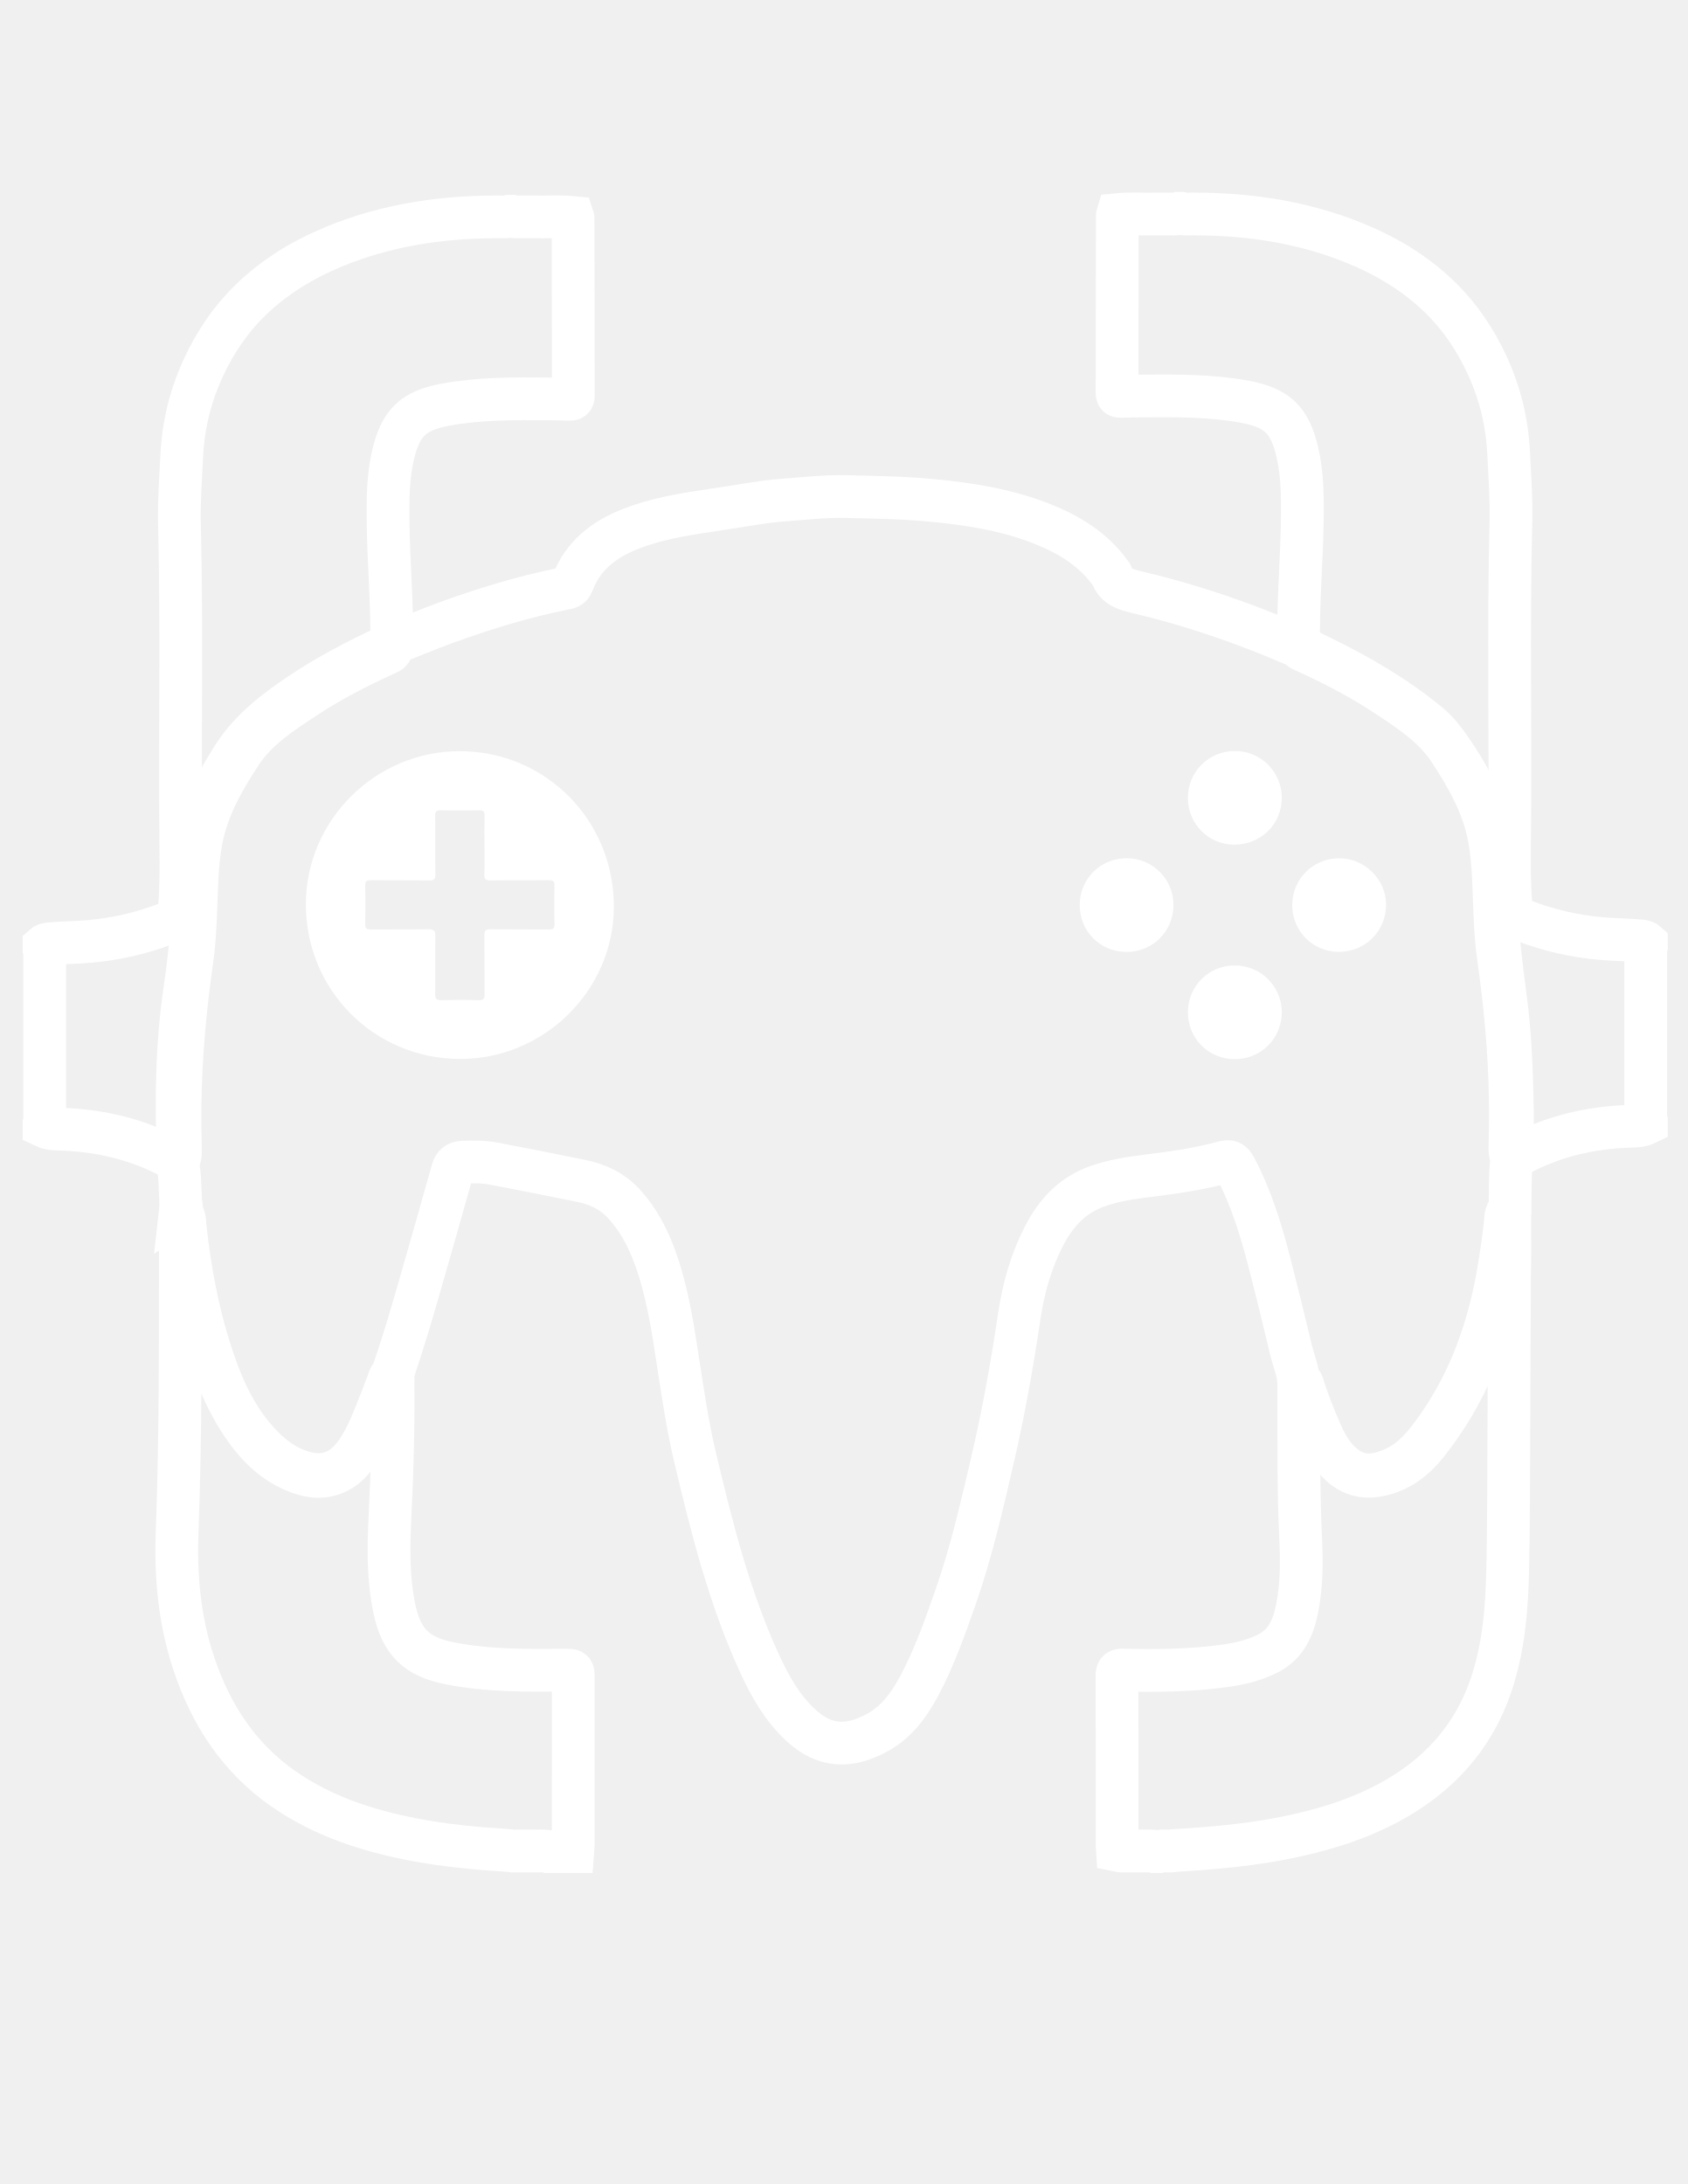
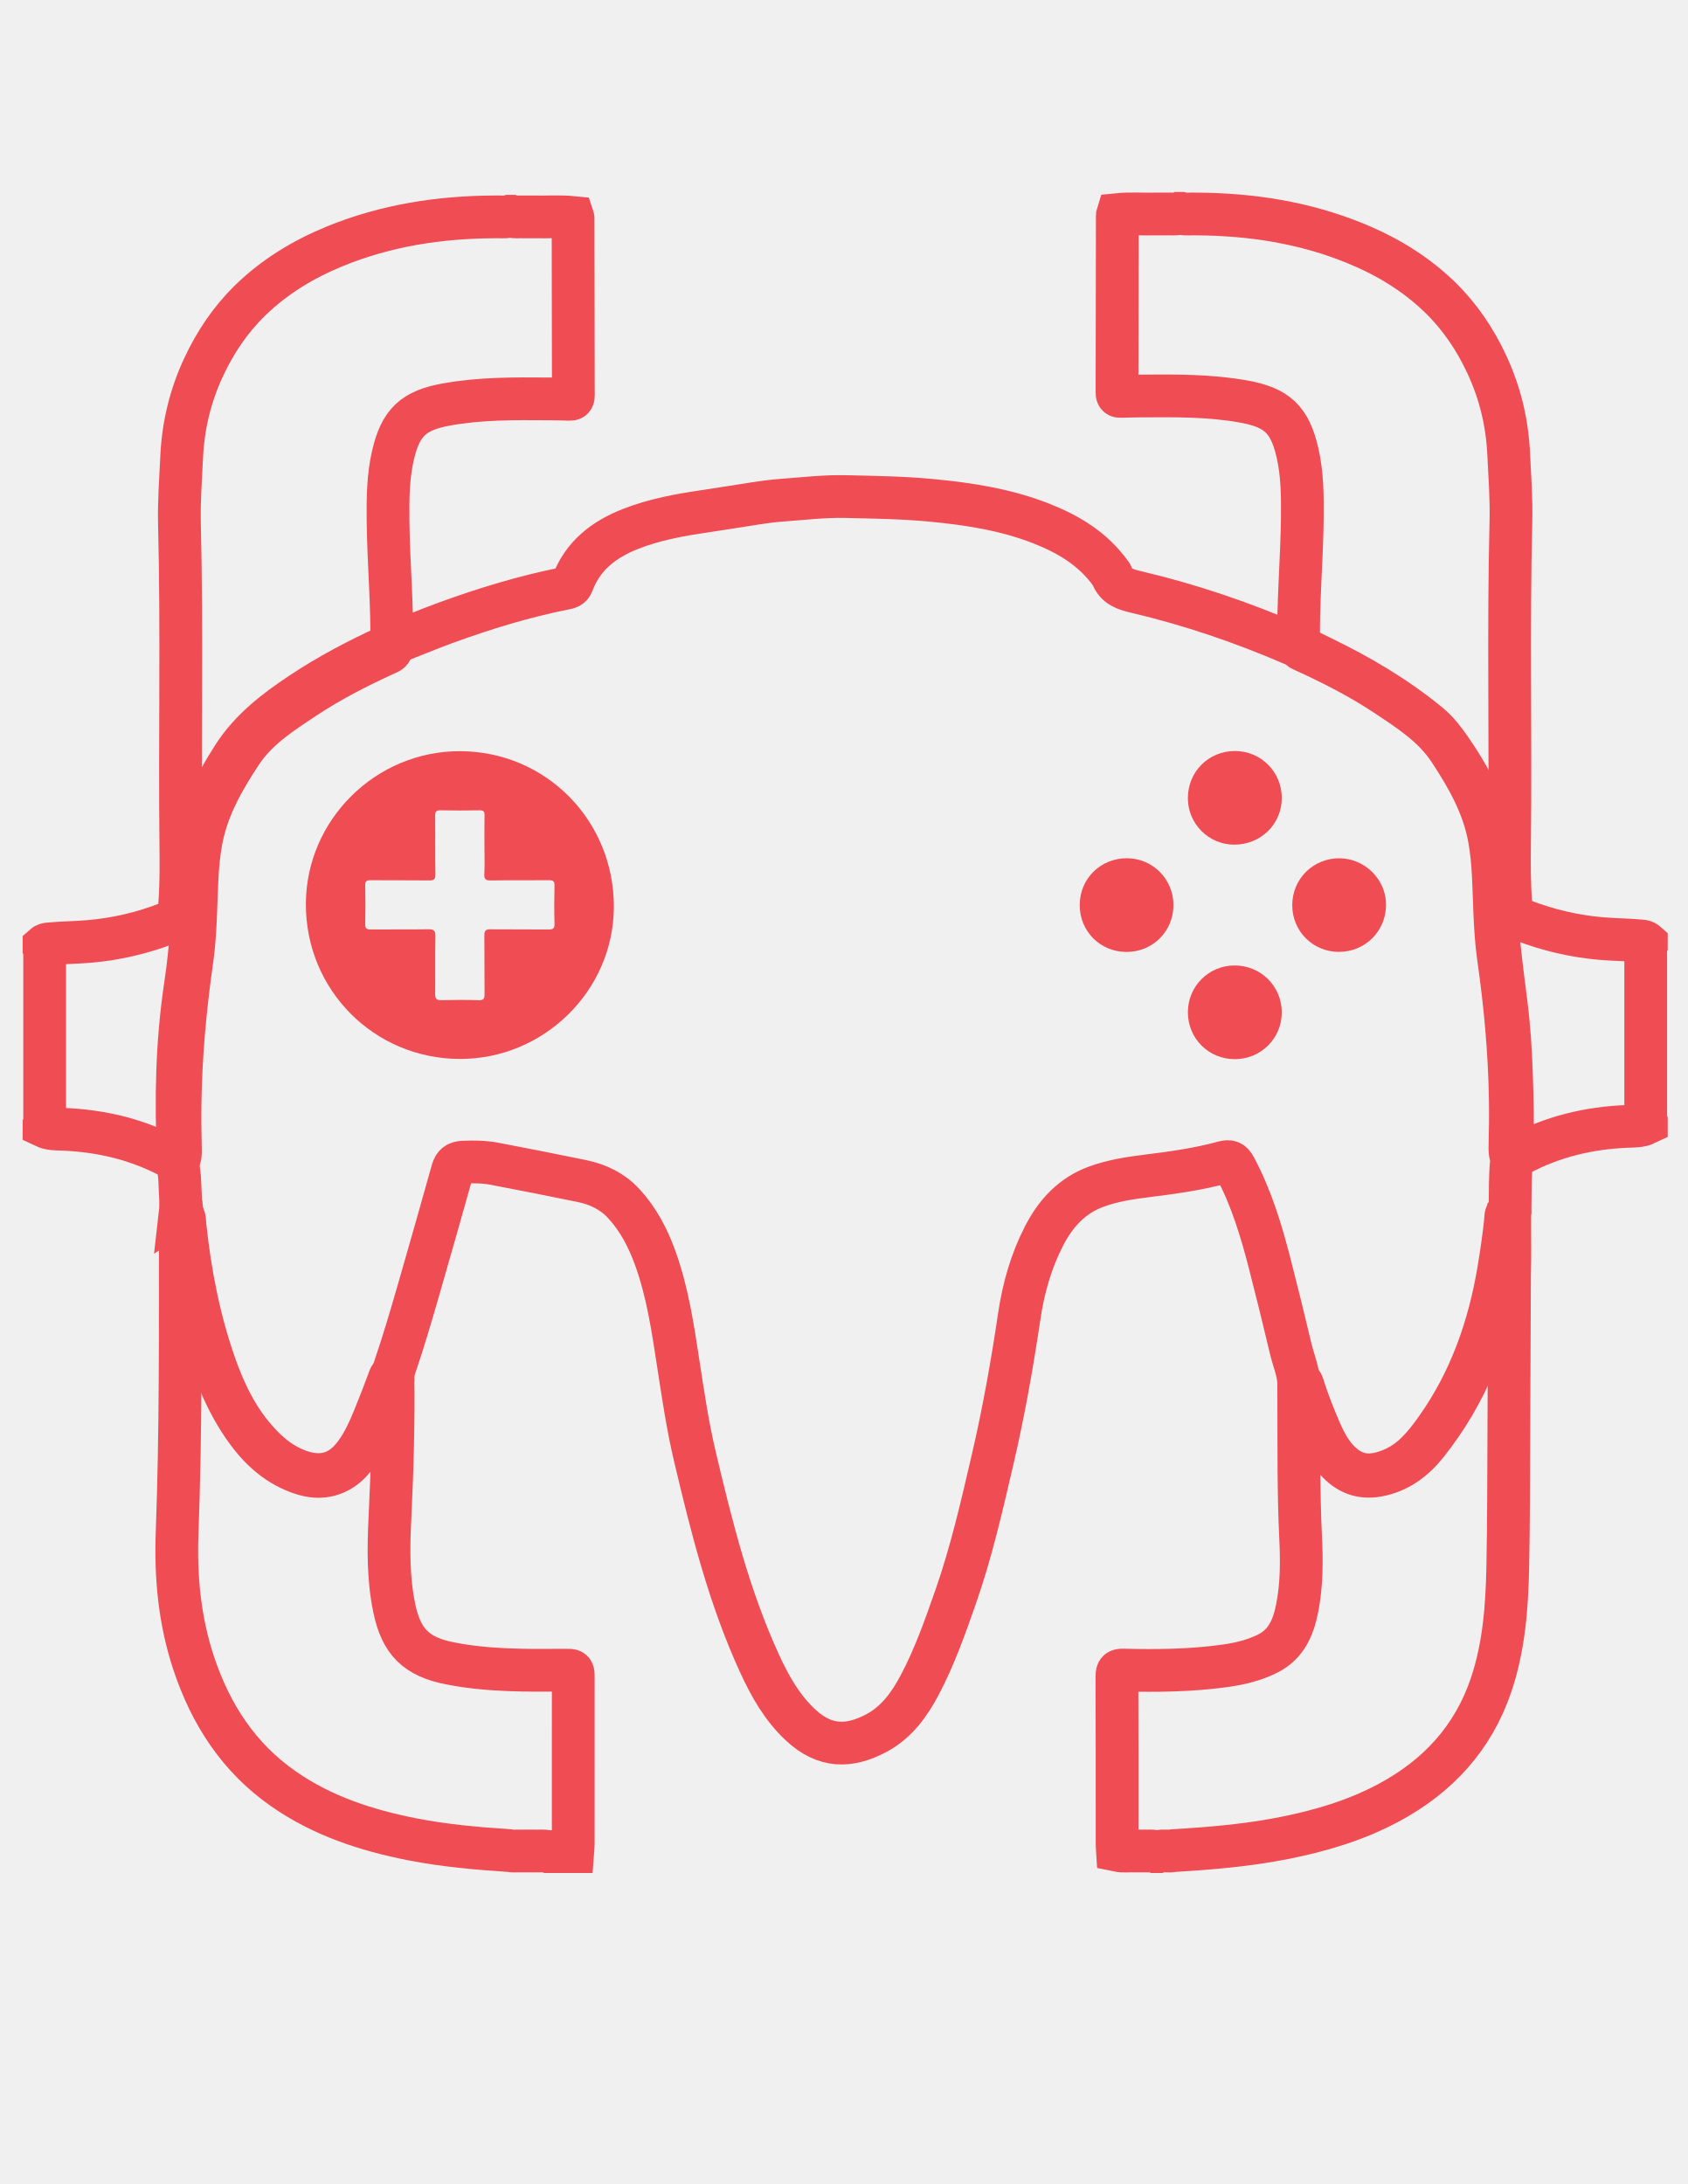
<svg xmlns="http://www.w3.org/2000/svg" viewBox="0 0 1632 2112" height="2112" width="1632" xml:space="preserve" id="svg2" version="1.1">
  <defs id="defs6">
    <clipPath id="clipPath20" clipPathUnits="userSpaceOnUse">
      <path id="path18" d="M 0,1584 H 1224 V 0 H 0 Z" />
    </clipPath>
  </defs>
  <g transform="matrix(1.333333,0,0,-1.333333,0,2112)" id="g10">
    <path id="path12" style="fill:#bad0ec;fill-opacity:0;fill-rule:nonzero;stroke:none" d="M 0,0 H 1224 V 1584 H 0 Z" />
    <g id="g14">
      <g clip-path="url(#clipPath20)" id="g16">
        <g transform="translate(1094.667,658.1652)" id="g22">
-           <path id="path24" style="fill:none;stroke:#ffffff;stroke-width:31;stroke-linecap:butt;stroke-linejoin:miter;stroke-miterlimit:10;stroke-dasharray:none;stroke-opacity:1" d="m 0,0 c -0.152,-36.913 -0.268,-73.826 -0.469,-110.739 -0.182,-33.591 -0.098,-67.188 -0.802,-100.768 -0.599,-28.586 -2.793,-57.112 -11.988,-84.476 -13.058,-38.856 -38.948,-66.794 -74.785,-85.893 -23.668,-12.614 -49.078,-20.144 -75.269,-25.344 -26.469,-5.256 -53.269,-7.529 -80.15,-9.127 -3.576,-0.951 -7.318,0.461 -10.875,-0.766 h -2.713 c -2.458,0.982 -5.024,0.227 -7.53,0.467 -2.136,0 -4.269,-0.002 -6.404,0 -4.438,0.254 -8.905,-0.519 -13.319,0.414 -0.09,1.494 -0.259,2.989 -0.259,4.484 -0.014,40.664 0.045,81.328 -0.108,121.992 -0.013,3.703 1.014,4.417 4.503,4.33 24.847,-0.622 49.681,-0.338 74.348,3.152 10.562,1.495 20.89,3.988 30.542,8.844 13.475,6.78 18.505,18.968 21.253,32.652 3.436,17.103 3.373,34.47 2.542,51.716 -1.58,32.816 -1.218,65.633 -1.343,98.454 -0.019,4.819 -0.021,9.639 -0.031,14.458 2.837,-0.244 2.967,-2.733 3.567,-4.602 3.415,-10.63 7.52,-20.99 11.967,-31.219 3.625,-8.338 7.856,-16.423 14.479,-22.737 11.251,-10.725 23.039,-11.4 38.085,-5 13.868,5.899 23.018,17.123 31.483,29.019 24.814,34.869 38.552,74.076 45.51,115.945 1.901,11.441 3.575,22.91 4.802,34.45 0.262,2.473 -0.341,5.536 2.425,7.307 C 0,46.763 0.243,46.347 0.203,45.754 0.069,30.497 0.464,15.246 0,0 Z" />
+           <path id="path24" style="fill:none;stroke:#f04c54;stroke-width:31;stroke-linecap:butt;stroke-linejoin:miter;stroke-miterlimit:10;stroke-dasharray:none;stroke-opacity:1" d="m 0,0 c -0.152,-36.913 -0.268,-73.826 -0.469,-110.739 -0.182,-33.591 -0.098,-67.188 -0.802,-100.768 -0.599,-28.586 -2.793,-57.112 -11.988,-84.476 -13.058,-38.856 -38.948,-66.794 -74.785,-85.893 -23.668,-12.614 -49.078,-20.144 -75.269,-25.344 -26.469,-5.256 -53.269,-7.529 -80.15,-9.127 -3.576,-0.951 -7.318,0.461 -10.875,-0.766 h -2.713 c -2.458,0.982 -5.024,0.227 -7.53,0.467 -2.136,0 -4.269,-0.002 -6.404,0 -4.438,0.254 -8.905,-0.519 -13.319,0.414 -0.09,1.494 -0.259,2.989 -0.259,4.484 -0.014,40.664 0.045,81.328 -0.108,121.992 -0.013,3.703 1.014,4.417 4.503,4.33 24.847,-0.622 49.681,-0.338 74.348,3.152 10.562,1.495 20.89,3.988 30.542,8.844 13.475,6.78 18.505,18.968 21.253,32.652 3.436,17.103 3.373,34.47 2.542,51.716 -1.58,32.816 -1.218,65.633 -1.343,98.454 -0.019,4.819 -0.021,9.639 -0.031,14.458 2.837,-0.244 2.967,-2.733 3.567,-4.602 3.415,-10.63 7.52,-20.99 11.967,-31.219 3.625,-8.338 7.856,-16.423 14.479,-22.737 11.251,-10.725 23.039,-11.4 38.085,-5 13.868,5.899 23.018,17.123 31.483,29.019 24.814,34.869 38.552,74.076 45.51,115.945 1.901,11.441 3.575,22.91 4.802,34.45 0.262,2.473 -0.341,5.536 2.425,7.307 C 0,46.763 0.243,46.347 0.203,45.754 0.069,30.497 0.464,15.246 0,0 Z" />
        </g>
        <g transform="translate(941.8102,1115.44)" id="g26">
-           <path id="path28" style="fill:none;stroke:#ffffff;stroke-width:31;stroke-linecap:butt;stroke-linejoin:miter;stroke-miterlimit:10;stroke-dasharray:none;stroke-opacity:1" d="m 0,0 c -0.699,31.204 2.321,62.304 2.617,93.48 0.15,15.804 0.012,31.595 -3.606,47.119 -5.498,23.59 -14.803,32.355 -38.558,36.675 -24.601,4.475 -49.44,4.273 -74.286,4.086 -4.972,-0.038 -9.945,-0.128 -14.914,-0.301 -1.951,-0.068 -3.028,0.219 -3.022,2.622 0.116,42.942 0.155,85.884 0.216,128.826 0,0.143 0.085,0.287 0.13,0.431 9.495,0.958 19.015,0.169 28.517,0.425 2.733,-10e-4 5.47,10e-4 8.203,0 2.558,0.218 5.175,-0.489 7.691,0.466 h 1.808 c 3.584,-1.052 7.251,-0.182 10.869,-0.466 39.82,-0.206 78.553,-6.18 115.625,-21.373 22.982,-9.418 43.888,-22.122 61.629,-39.503 14.203,-13.917 25.153,-30.288 33.56,-48.383 9.524,-20.5 14.691,-41.978 15.778,-64.528 0.79,-16.382 2.033,-32.763 1.624,-49.164 -1.945,-78.016 -0.107,-156.045 -1.009,-234.061 -0.167,-14.456 -0.201,-28.832 0.958,-43.244 0.488,-6.07 2.636,-9.728 8.659,-12.051 18.277,-7.05 37.06,-11.464 56.558,-13.18 9.749,-0.858 19.537,-0.853 29.276,-1.769 1.374,-0.129 2.692,-0.32 3.768,-1.278 v -0.905 c -0.805,-1.243 -0.45,-2.637 -0.45,-3.96 -0.02,-40.464 -0.02,-80.927 0,-121.391 0,-1.323 -0.355,-2.716 0.45,-3.96 v -0.904 c -4.34,-2.086 -9.092,-1.893 -13.667,-2.074 -27.806,-1.103 -54.228,-7.334 -78.841,-20.583 -1.326,-0.713 -2.648,-1.465 -4.243,-1.344 -1.833,0.554 -1.911,2.137 -2.072,3.63 -0.146,1.349 -0.122,2.711 -0.083,4.065 0.322,11.265 0.414,22.508 0.243,33.797 -0.528,34.852 -3.776,69.403 -8.7,103.858 -1.447,10.123 -2.018,20.341 -2.498,30.577 -0.868,18.469 -0.673,37.044 -4.08,55.321 -4.373,23.46 -15.818,43.691 -28.755,63.328 C 97.652,-57.893 80.231,-46.766 63.051,-35.38 44.56,-23.126 24.838,-13.037 4.675,-3.814 2.814,-2.962 0.553,-2.499 0,0 Z" />
+           <path id="path28" style="fill:none;stroke:#f04c54;stroke-width:31;stroke-linecap:butt;stroke-linejoin:miter;stroke-miterlimit:10;stroke-dasharray:none;stroke-opacity:1" d="m 0,0 c -0.699,31.204 2.321,62.304 2.617,93.48 0.15,15.804 0.012,31.595 -3.606,47.119 -5.498,23.59 -14.803,32.355 -38.558,36.675 -24.601,4.475 -49.44,4.273 -74.286,4.086 -4.972,-0.038 -9.945,-0.128 -14.914,-0.301 -1.951,-0.068 -3.028,0.219 -3.022,2.622 0.116,42.942 0.155,85.884 0.216,128.826 0,0.143 0.085,0.287 0.13,0.431 9.495,0.958 19.015,0.169 28.517,0.425 2.733,-10e-4 5.47,10e-4 8.203,0 2.558,0.218 5.175,-0.489 7.691,0.466 h 1.808 c 3.584,-1.052 7.251,-0.182 10.869,-0.466 39.82,-0.206 78.553,-6.18 115.625,-21.373 22.982,-9.418 43.888,-22.122 61.629,-39.503 14.203,-13.917 25.153,-30.288 33.56,-48.383 9.524,-20.5 14.691,-41.978 15.778,-64.528 0.79,-16.382 2.033,-32.763 1.624,-49.164 -1.945,-78.016 -0.107,-156.045 -1.009,-234.061 -0.167,-14.456 -0.201,-28.832 0.958,-43.244 0.488,-6.07 2.636,-9.728 8.659,-12.051 18.277,-7.05 37.06,-11.464 56.558,-13.18 9.749,-0.858 19.537,-0.853 29.276,-1.769 1.374,-0.129 2.692,-0.32 3.768,-1.278 v -0.905 c -0.805,-1.243 -0.45,-2.637 -0.45,-3.96 -0.02,-40.464 -0.02,-80.927 0,-121.391 0,-1.323 -0.355,-2.716 0.45,-3.96 v -0.904 c -4.34,-2.086 -9.092,-1.893 -13.667,-2.074 -27.806,-1.103 -54.228,-7.334 -78.841,-20.583 -1.326,-0.713 -2.648,-1.465 -4.243,-1.344 -1.833,0.554 -1.911,2.137 -2.072,3.63 -0.146,1.349 -0.122,2.711 -0.083,4.065 0.322,11.265 0.414,22.508 0.243,33.797 -0.528,34.852 -3.776,69.403 -8.7,103.858 -1.447,10.123 -2.018,20.341 -2.498,30.577 -0.868,18.469 -0.673,37.044 -4.08,55.321 -4.373,23.46 -15.818,43.691 -28.755,63.328 C 97.652,-57.893 80.231,-46.766 63.051,-35.38 44.56,-23.126 24.838,-13.037 4.675,-3.814 2.814,-2.962 0.553,-2.499 0,0 Z" />
        </g>
        <g transform="translate(369.1836,241.8148)" id="g30">
-           <path id="path32" style="fill:none;stroke:#ffffff;stroke-width:31;stroke-linecap:butt;stroke-linejoin:miter;stroke-miterlimit:10;stroke-dasharray:none;stroke-opacity:1" d="m 0,0 c -23.559,1.585 -47.062,3.62 -70.277,8.187 -33.27,6.545 -65.052,16.916 -93.19,36.492 -32.626,22.699 -52.968,54.166 -65.326,91.449 -10.221,30.833 -13.152,62.609 -11.945,94.729 2.748,73.152 2.245,146.322 2.316,219.494 0.002,2.703 0.317,5.406 0.487,8.109 -0.273,1.154 -0.905,2.399 0.778,3.052 2.32,-2.418 1.839,-5.649 2.146,-8.505 3.721,-34.695 10.307,-68.758 22.016,-101.714 6.338,-17.837 14.384,-34.832 26.413,-49.585 9.209,-11.294 19.74,-21.058 33.863,-26.201 16.794,-6.116 30.418,-2.244 41.03,12.053 6.066,8.172 10.171,17.385 13.992,26.738 3.531,8.641 6.896,17.346 10.141,26.099 0.634,1.709 0.839,3.979 3.349,4.336 0.46,-34.496 -0.507,-68.949 -2.201,-103.411 -1.077,-21.914 -1.361,-43.914 3.172,-65.64 5.06,-24.247 15.943,-35.067 40.293,-39.879 27.672,-5.468 55.677,-5.169 83.678,-4.958 5.801,0.043 5.798,0.165 5.798,-5.559 C 46.532,85.058 46.537,44.831 46.515,4.604 46.514,2.815 46.268,1.026 46.137,-0.763 H 28.051 c -3.256,0.993 -6.596,0.224 -9.888,0.467 -1.818,0 -3.635,-0.001 -5.453,0 -1.581,0 -3.161,-0.002 -4.742,0 C 5.314,-0.136 2.636,-0.639 0,0 Z" />
+           <path id="path32" style="fill:none;stroke:#f04c54;stroke-width:31;stroke-linecap:butt;stroke-linejoin:miter;stroke-miterlimit:10;stroke-dasharray:none;stroke-opacity:1" d="m 0,0 c -23.559,1.585 -47.062,3.62 -70.277,8.187 -33.27,6.545 -65.052,16.916 -93.19,36.492 -32.626,22.699 -52.968,54.166 -65.326,91.449 -10.221,30.833 -13.152,62.609 -11.945,94.729 2.748,73.152 2.245,146.322 2.316,219.494 0.002,2.703 0.317,5.406 0.487,8.109 -0.273,1.154 -0.905,2.399 0.778,3.052 2.32,-2.418 1.839,-5.649 2.146,-8.505 3.721,-34.695 10.307,-68.758 22.016,-101.714 6.338,-17.837 14.384,-34.832 26.413,-49.585 9.209,-11.294 19.74,-21.058 33.863,-26.201 16.794,-6.116 30.418,-2.244 41.03,12.053 6.066,8.172 10.171,17.385 13.992,26.738 3.531,8.641 6.896,17.346 10.141,26.099 0.634,1.709 0.839,3.979 3.349,4.336 0.46,-34.496 -0.507,-68.949 -2.201,-103.411 -1.077,-21.914 -1.361,-43.914 3.172,-65.64 5.06,-24.247 15.943,-35.067 40.293,-39.879 27.672,-5.468 55.677,-5.169 83.678,-4.958 5.801,0.043 5.798,0.165 5.798,-5.559 C 46.532,85.058 46.537,44.831 46.515,4.604 46.514,2.815 46.268,1.026 46.137,-0.763 H 28.051 c -3.256,0.993 -6.596,0.224 -9.888,0.467 -1.818,0 -3.635,-0.001 -5.453,0 -1.581,0 -3.161,-0.002 -4.742,0 C 5.314,-0.136 2.636,-0.639 0,0 Z" />
        </g>
        <g transform="translate(284.02,1113.338)" id="g34">
-           <path id="path36" style="fill:none;stroke:#ffffff;stroke-width:31;stroke-linecap:butt;stroke-linejoin:miter;stroke-miterlimit:10;stroke-dasharray:none;stroke-opacity:1" d="m 0,0 c 0.699,31.204 -2.321,62.304 -2.617,93.48 -0.15,15.804 -0.012,31.595 3.606,47.119 5.498,23.59 14.803,32.355 38.558,36.675 24.601,4.475 49.44,4.273 74.286,4.086 4.972,-0.038 9.945,-0.128 14.914,-0.301 1.951,-0.068 3.028,0.219 3.021,2.622 -0.116,42.942 -0.154,85.884 -0.215,128.826 0,0.143 -0.085,0.287 -0.131,0.431 -9.494,0.958 -19.014,0.169 -28.516,0.425 -2.733,-10e-4 -5.47,10e-4 -8.204,0 -2.557,0.218 -5.174,-0.489 -7.69,0.466 h -1.808 c -3.584,-1.052 -7.251,-0.182 -10.869,-0.466 -39.82,-0.206 -78.552,-6.18 -115.624,-21.373 -22.983,-9.418 -43.889,-22.122 -61.629,-39.503 -14.204,-13.917 -25.154,-30.288 -33.561,-48.383 -9.524,-20.5 -14.691,-41.978 -15.778,-64.528 -0.789,-16.382 -2.033,-32.763 -1.624,-49.164 1.945,-78.016 0.107,-156.045 1.009,-234.061 0.167,-14.456 0.201,-28.832 -0.958,-43.244 -0.488,-6.07 -2.636,-9.728 -8.658,-12.051 -18.277,-7.05 -37.06,-11.464 -56.559,-13.18 -9.749,-0.858 -19.537,-0.853 -29.275,-1.769 -1.375,-0.129 -2.692,-0.32 -3.769,-1.278 v -0.905 c 0.805,-1.243 0.45,-2.637 0.451,-3.96 0.019,-40.464 0.019,-80.927 0,-121.391 -0.001,-1.323 0.354,-2.716 -0.451,-3.96 v -0.904 c 4.34,-2.086 9.093,-1.893 13.668,-2.074 27.806,-1.103 54.227,-7.334 78.841,-20.583 1.325,-0.713 2.647,-1.465 4.242,-1.344 1.833,0.554 1.911,2.137 2.072,3.63 0.146,1.349 0.122,2.711 0.083,4.065 -0.322,11.265 -0.414,22.508 -0.243,33.797 0.528,34.852 3.776,69.403 8.7,103.858 1.447,10.123 2.018,20.341 2.499,30.577 0.867,18.469 0.673,37.044 4.079,55.321 4.373,23.46 15.818,43.691 28.756,63.328 11.742,17.823 29.163,28.95 46.343,40.336 18.491,12.254 38.213,22.343 58.376,31.566 C -2.814,-2.962 -0.553,-2.499 0,0 Z" />
+           <path id="path36" style="fill:none;stroke:#f04c54;stroke-width:31;stroke-linecap:butt;stroke-linejoin:miter;stroke-miterlimit:10;stroke-dasharray:none;stroke-opacity:1" d="m 0,0 c 0.699,31.204 -2.321,62.304 -2.617,93.48 -0.15,15.804 -0.012,31.595 3.606,47.119 5.498,23.59 14.803,32.355 38.558,36.675 24.601,4.475 49.44,4.273 74.286,4.086 4.972,-0.038 9.945,-0.128 14.914,-0.301 1.951,-0.068 3.028,0.219 3.021,2.622 -0.116,42.942 -0.154,85.884 -0.215,128.826 0,0.143 -0.085,0.287 -0.131,0.431 -9.494,0.958 -19.014,0.169 -28.516,0.425 -2.733,-10e-4 -5.47,10e-4 -8.204,0 -2.557,0.218 -5.174,-0.489 -7.69,0.466 h -1.808 c -3.584,-1.052 -7.251,-0.182 -10.869,-0.466 -39.82,-0.206 -78.552,-6.18 -115.624,-21.373 -22.983,-9.418 -43.889,-22.122 -61.629,-39.503 -14.204,-13.917 -25.154,-30.288 -33.561,-48.383 -9.524,-20.5 -14.691,-41.978 -15.778,-64.528 -0.789,-16.382 -2.033,-32.763 -1.624,-49.164 1.945,-78.016 0.107,-156.045 1.009,-234.061 0.167,-14.456 0.201,-28.832 -0.958,-43.244 -0.488,-6.07 -2.636,-9.728 -8.658,-12.051 -18.277,-7.05 -37.06,-11.464 -56.559,-13.18 -9.749,-0.858 -19.537,-0.853 -29.275,-1.769 -1.375,-0.129 -2.692,-0.32 -3.769,-1.278 v -0.905 c 0.805,-1.243 0.45,-2.637 0.451,-3.96 0.019,-40.464 0.019,-80.927 0,-121.391 -0.001,-1.323 0.354,-2.716 -0.451,-3.96 v -0.904 c 4.34,-2.086 9.093,-1.893 13.668,-2.074 27.806,-1.103 54.227,-7.334 78.841,-20.583 1.325,-0.713 2.647,-1.465 4.242,-1.344 1.833,0.554 1.911,2.137 2.072,3.63 0.146,1.349 0.122,2.711 0.083,4.065 -0.322,11.265 -0.414,22.508 -0.243,33.797 0.528,34.852 3.776,69.403 8.7,103.858 1.447,10.123 2.018,20.341 2.499,30.577 0.867,18.469 0.673,37.044 4.079,55.321 4.373,23.46 15.818,43.691 28.756,63.328 11.742,17.823 29.163,28.95 46.343,40.336 18.491,12.254 38.213,22.343 58.376,31.566 C -2.814,-2.962 -0.553,-2.499 0,0 Z" />
        </g>
        <g transform="translate(284.9765,586.5482)" id="g38">
-           <path id="path40" style="fill:none;stroke:#ffffff;stroke-width:31;stroke-linecap:butt;stroke-linejoin:miter;stroke-miterlimit:10;stroke-dasharray:none;stroke-opacity:1" d="m 0,0 c -3.322,-5.599 -4.678,-11.981 -7.128,-17.93 -4.922,-11.956 -9.275,-24.172 -16.172,-35.208 -5.9,-9.442 -13.144,-17.249 -24.709,-19.622 -7.375,-1.514 -14.373,-0.01 -21.204,2.596 -17.017,6.492 -29.287,18.666 -39.332,33.361 -14.985,21.925 -23.658,46.575 -30.381,71.976 -7.06,26.669 -11.28,53.857 -13.936,81.297 -0.6,0.257 0.257,2.224 -1.424,1.213 0.833,7.283 -0.079,14.544 -0.258,21.816 -0.125,5.068 -0.846,10.064 -1.624,15.056 1.033,1.002 0.588,2.26 0.535,3.417 -1.925,41.761 -1.099,83.51 5.132,124.827 4.687,31.078 5.843,62.298 7.747,93.521 1.648,27.012 12.614,50.287 27.049,72.65 12.642,19.586 30.392,33.089 49.259,45.652 19.832,13.206 40.854,24.243 62.485,34.164 1.361,0.624 2.69,1.319 4.034,1.981 12.855,5.068 25.609,10.415 38.587,15.147 27.971,10.197 56.406,18.862 85.644,24.717 2.401,0.481 4.719,0.692 5.885,3.827 7.473,20.084 22.965,31.868 42.144,39.395 17.429,6.841 35.755,10.153 54.213,12.836 12.162,1.767 24.276,3.871 36.432,5.692 6.072,0.909 12.171,1.774 18.29,2.218 15.723,1.141 31.425,3.064 47.213,2.699 20.581,-0.476 41.198,-0.767 61.696,-2.702 27.388,-2.585 54.522,-6.771 80.325,-16.976 19.763,-7.815 37.478,-18.513 50.07,-36.257 0.174,-0.245 0.47,-0.437 0.56,-0.703 2.967,-8.736 10.118,-10.753 18.23,-12.661 38.712,-9.106 76.236,-21.914 112.765,-37.638 1.501,-0.646 3.135,-0.985 4.707,-1.468 5.526,-2.706 11.045,-5.428 16.581,-8.114 27.702,-13.443 54.114,-28.92 77.948,-48.602 6.152,-5.08 10.851,-11.243 15.315,-17.669 12.777,-18.394 23.558,-37.765 28.623,-59.85 2.771,-12.083 3.897,-24.411 4.033,-36.733 0.325,-29.584 4.151,-58.805 7.897,-88.069 2.216,-17.319 3.307,-34.771 3.892,-52.225 0.61,-18.212 1.123,-36.435 0.25,-54.661 -0.069,-1.439 -0.564,-3.024 0.597,-4.33 -1.14,-4.213 -1.287,-8.564 -1.474,-12.86 -0.33,-7.591 -0.262,-15.199 -0.36,-22.8 -1.141,-1.339 -0.242,-3.31 -1.433,-4.634 -3.891,-37.493 -9.96,-74.529 -24.465,-109.621 -8.66,-20.953 -20.176,-40.361 -34.244,-58.132 -9.263,-11.701 -20.653,-20.473 -35.934,-23.246 -12.358,-2.243 -22.157,1.91 -30.204,11.044 -5.531,6.277 -9.339,13.623 -12.694,21.212 -4.619,10.45 -8.818,21.066 -12.311,31.952 -0.455,1.417 -0.626,2.975 -2.017,3.909 -0.596,8.176 -3.879,15.7 -5.742,23.569 -4.909,20.735 -9.984,41.434 -15.303,62.066 -6.2,24.047 -13.362,47.764 -25.168,69.828 -1.988,3.715 -3.883,4.761 -8.068,3.611 -18.549,-5.097 -37.559,-7.683 -56.621,-10.051 -12.046,-1.497 -24.087,-3.42 -35.587,-7.57 -17.864,-6.446 -29.714,-19.396 -38.192,-35.863 -9.454,-18.361 -14.973,-38.008 -17.984,-58.303 -5.173,-34.868 -11.338,-69.53 -19.321,-103.872 -7.784,-33.492 -15.416,-67.032 -26.784,-99.535 -7.642,-21.85 -15.331,-43.733 -26.229,-64.26 -7.507,-14.141 -16.776,-26.897 -31.308,-34.623 -19.607,-10.424 -37.318,-10.565 -55.035,6.004 -13.262,12.402 -21.968,27.804 -29.425,43.994 -22.197,48.189 -34.99,99.343 -47.135,150.692 -5.182,21.908 -8.464,44.139 -11.889,66.367 -4.064,26.376 -7.841,52.865 -17.084,78.126 -5.21,14.239 -12.086,27.452 -22.491,38.761 -8.342,9.067 -18.717,14.032 -30.43,16.454 -21.138,4.37 -42.321,8.527 -63.525,12.567 -7.552,1.439 -15.256,1.466 -22.937,1.115 -3.822,-0.174 -6.204,-1.682 -7.349,-5.78 C 35.021,119.406 26.657,90.095 18.218,60.806 12.937,42.477 7.538,24.18 1.392,6.115 0.715,4.126 -0.021,2.149 0,0 Z" />
+           <path id="path40" style="fill:none;stroke:#f04c54;stroke-width:31;stroke-linecap:butt;stroke-linejoin:miter;stroke-miterlimit:10;stroke-dasharray:none;stroke-opacity:1" d="m 0,0 c -3.322,-5.599 -4.678,-11.981 -7.128,-17.93 -4.922,-11.956 -9.275,-24.172 -16.172,-35.208 -5.9,-9.442 -13.144,-17.249 -24.709,-19.622 -7.375,-1.514 -14.373,-0.01 -21.204,2.596 -17.017,6.492 -29.287,18.666 -39.332,33.361 -14.985,21.925 -23.658,46.575 -30.381,71.976 -7.06,26.669 -11.28,53.857 -13.936,81.297 -0.6,0.257 0.257,2.224 -1.424,1.213 0.833,7.283 -0.079,14.544 -0.258,21.816 -0.125,5.068 -0.846,10.064 -1.624,15.056 1.033,1.002 0.588,2.26 0.535,3.417 -1.925,41.761 -1.099,83.51 5.132,124.827 4.687,31.078 5.843,62.298 7.747,93.521 1.648,27.012 12.614,50.287 27.049,72.65 12.642,19.586 30.392,33.089 49.259,45.652 19.832,13.206 40.854,24.243 62.485,34.164 1.361,0.624 2.69,1.319 4.034,1.981 12.855,5.068 25.609,10.415 38.587,15.147 27.971,10.197 56.406,18.862 85.644,24.717 2.401,0.481 4.719,0.692 5.885,3.827 7.473,20.084 22.965,31.868 42.144,39.395 17.429,6.841 35.755,10.153 54.213,12.836 12.162,1.767 24.276,3.871 36.432,5.692 6.072,0.909 12.171,1.774 18.29,2.218 15.723,1.141 31.425,3.064 47.213,2.699 20.581,-0.476 41.198,-0.767 61.696,-2.702 27.388,-2.585 54.522,-6.771 80.325,-16.976 19.763,-7.815 37.478,-18.513 50.07,-36.257 0.174,-0.245 0.47,-0.437 0.56,-0.703 2.967,-8.736 10.118,-10.753 18.23,-12.661 38.712,-9.106 76.236,-21.914 112.765,-37.638 1.501,-0.646 3.135,-0.985 4.707,-1.468 5.526,-2.706 11.045,-5.428 16.581,-8.114 27.702,-13.443 54.114,-28.92 77.948,-48.602 6.152,-5.08 10.851,-11.243 15.315,-17.669 12.777,-18.394 23.558,-37.765 28.623,-59.85 2.771,-12.083 3.897,-24.411 4.033,-36.733 0.325,-29.584 4.151,-58.805 7.897,-88.069 2.216,-17.319 3.307,-34.771 3.892,-52.225 0.61,-18.212 1.123,-36.435 0.25,-54.661 -0.069,-1.439 -0.564,-3.024 0.597,-4.33 -1.14,-4.213 -1.287,-8.564 -1.474,-12.86 -0.33,-7.591 -0.262,-15.199 -0.36,-22.8 -1.141,-1.339 -0.242,-3.31 -1.433,-4.634 -3.891,-37.493 -9.96,-74.529 -24.465,-109.621 -8.66,-20.953 -20.176,-40.361 -34.244,-58.132 -9.263,-11.701 -20.653,-20.473 -35.934,-23.246 -12.358,-2.243 -22.157,1.91 -30.204,11.044 -5.531,6.277 -9.339,13.623 -12.694,21.212 -4.619,10.45 -8.818,21.066 -12.311,31.952 -0.455,1.417 -0.626,2.975 -2.017,3.909 -0.596,8.176 -3.879,15.7 -5.742,23.569 -4.909,20.735 -9.984,41.434 -15.303,62.066 -6.2,24.047 -13.362,47.764 -25.168,69.828 -1.988,3.715 -3.883,4.761 -8.068,3.611 -18.549,-5.097 -37.559,-7.683 -56.621,-10.051 -12.046,-1.497 -24.087,-3.42 -35.587,-7.57 -17.864,-6.446 -29.714,-19.396 -38.192,-35.863 -9.454,-18.361 -14.973,-38.008 -17.984,-58.303 -5.173,-34.868 -11.338,-69.53 -19.321,-103.872 -7.784,-33.492 -15.416,-67.032 -26.784,-99.535 -7.642,-21.85 -15.331,-43.733 -26.229,-64.26 -7.507,-14.141 -16.776,-26.897 -31.308,-34.623 -19.607,-10.424 -37.318,-10.565 -55.035,6.004 -13.262,12.402 -21.968,27.804 -29.425,43.994 -22.197,48.189 -34.99,99.343 -47.135,150.692 -5.182,21.908 -8.464,44.139 -11.889,66.367 -4.064,26.376 -7.841,52.865 -17.084,78.126 -5.21,14.239 -12.086,27.452 -22.491,38.761 -8.342,9.067 -18.717,14.032 -30.43,16.454 -21.138,4.37 -42.321,8.527 -63.525,12.567 -7.552,1.439 -15.256,1.466 -22.937,1.115 -3.822,-0.174 -6.204,-1.682 -7.349,-5.78 C 35.021,119.406 26.657,90.095 18.218,60.806 12.937,42.477 7.538,24.18 1.392,6.115 0.715,4.126 -0.021,2.149 0,0 Z" />
        </g>
        <g transform="translate(894.962,971.3856)" id="g42">
-           <path id="path44" style="fill:#ffffff;fill-opacity:1;fill-rule:nonzero;stroke:none" d="M 0,0 C -18.427,0.022 -33.499,15.137 -33.535,33.631 -33.572,52.927 -18.481,68.012 0.772,67.925 19.48,67.841 34.492,52.777 34.572,34.01 34.653,14.971 19.411,-0.023 0,0" />
+           <path id="path44" style="fill:#f04c54;fill-opacity:1;fill-rule:nonzero;stroke:none" d="M 0,0 C -18.427,0.022 -33.499,15.137 -33.535,33.631 -33.572,52.927 -18.481,68.012 0.772,67.925 19.48,67.841 34.492,52.777 34.572,34.01 34.653,14.971 19.411,-0.023 0,0" />
        </g>
        <g transform="translate(895.4045,815.8152)" id="g46">
-           <path id="path48" style="fill:#ffffff;fill-opacity:1;fill-rule:nonzero;stroke:none" d="M 0,0 C -19.013,0.02 -34.043,15.132 -33.97,34.155 -33.898,52.922 -18.849,67.94 -0.097,67.96 18.899,67.981 34.066,52.94 34.129,34.017 34.193,15.135 18.988,-0.02 0,0" />
+           <path id="path48" style="fill:#f04c54;fill-opacity:1;fill-rule:nonzero;stroke:none" d="M 0,0 C -19.013,0.02 -34.043,15.132 -33.97,34.155 -33.898,52.922 -18.849,67.94 -0.097,67.96 18.899,67.981 34.066,52.94 34.129,34.017 34.193,15.135 18.988,-0.02 0,0" />
        </g>
        <g transform="translate(816.9135,893.5829)" id="g50">
-           <path id="path52" style="fill:#ffffff;fill-opacity:1;fill-rule:nonzero;stroke:none" d="m 0,0 c -19.092,0.008 -33.958,14.954 -33.916,34.098 0.042,19.016 15.08,33.897 34.218,33.86 C 18.997,67.922 34.035,52.804 34.05,34.033 34.065,14.973 19.076,-0.008 0,0" />
+           <path id="path52" style="fill:#f04c54;fill-opacity:1;fill-rule:nonzero;stroke:none" d="m 0,0 c -19.092,0.008 -33.958,14.954 -33.916,34.098 0.042,19.016 15.08,33.897 34.218,33.86 C 18.997,67.922 34.035,52.804 34.05,34.033 34.065,14.973 19.076,-0.008 0,0" />
        </g>
        <g transform="translate(970.9104,893.6288)" id="g54">
-           <path id="path56" style="fill:#ffffff;fill-opacity:1;fill-rule:nonzero;stroke:none" d="M 0,0 C -18.823,0.018 -33.761,14.973 -33.792,33.83 -33.823,52.806 -18.697,67.911 0.307,67.88 18.894,67.85 34.39,52.368 34.235,33.981 34.074,14.884 19.061,-0.018 0,0" />
+           <path id="path56" style="fill:#f04c54;fill-opacity:1;fill-rule:nonzero;stroke:none" d="M 0,0 C -18.823,0.018 -33.761,14.973 -33.792,33.83 -33.823,52.806 -18.697,67.911 0.307,67.88 18.894,67.85 34.39,52.368 34.235,33.981 34.074,14.884 19.061,-0.018 0,0" />
        </g>
        <g transform="translate(351.3817,992.4996)" id="g58">
-           <path id="path60" style="fill:#ffffff;fill-opacity:1;fill-rule:nonzero;stroke:none" d="m 0,0 c 0.078,2.919 -0.737,3.861 -3.742,3.8 -9.338,-0.189 -18.686,-0.199 -28.024,0.004 -3.124,0.068 -4.09,-0.731 -4.049,-3.963 0.18,-14.163 -0.063,-28.331 0.173,-42.491 0.061,-3.71 -1.144,-4.446 -4.567,-4.403 -14.162,0.18 -28.329,0.004 -42.492,0.135 -2.877,0.027 -3.886,-0.684 -3.823,-3.724 0.196,-9.339 0.209,-18.687 -0.003,-28.025 -0.075,-3.28 1.074,-3.991 4.13,-3.958 13.861,0.147 27.727,-0.065 41.587,0.147 3.858,0.059 5.247,-0.843 5.171,-4.978 -0.258,-14.009 -0.007,-28.027 -0.165,-42.039 -0.038,-3.366 1.008,-4.467 4.38,-4.395 9.038,0.192 18.089,0.277 27.119,-0.036 3.802,-0.131 4.346,1.296 4.309,4.595 -0.157,14.162 0.029,28.329 -0.136,42.491 -0.04,3.421 1.101,4.379 4.421,4.343 14.012,-0.152 28.028,0.024 42.04,-0.131 3.189,-0.035 4.517,0.554 4.412,4.146 -0.268,9.185 -0.227,18.385 -0.014,27.572 0.073,3.162 -0.816,4.045 -3.986,4.006 -14.012,-0.17 -28.029,0.045 -42.04,-0.155 -3.566,-0.051 -5.072,0.56 -4.864,4.572 0.36,6.913 0.1,13.858 0.1,20.79 C -0.064,-14.464 -0.193,-7.228 0,0 m -18.025,-176.524 c -62.279,0.213 -111.794,50.199 -111.543,112.604 0.245,60.861 50.717,110.784 111.826,110.61 C 44.58,46.512 94.032,-3.664 93.777,-66.461 93.53,-127.004 43.016,-176.733 -18.025,-176.524" />
+           <path id="path60" style="fill:#f04c54;fill-opacity:1;fill-rule:nonzero;stroke:none" d="m 0,0 c 0.078,2.919 -0.737,3.861 -3.742,3.8 -9.338,-0.189 -18.686,-0.199 -28.024,0.004 -3.124,0.068 -4.09,-0.731 -4.049,-3.963 0.18,-14.163 -0.063,-28.331 0.173,-42.491 0.061,-3.71 -1.144,-4.446 -4.567,-4.403 -14.162,0.18 -28.329,0.004 -42.492,0.135 -2.877,0.027 -3.886,-0.684 -3.823,-3.724 0.196,-9.339 0.209,-18.687 -0.003,-28.025 -0.075,-3.28 1.074,-3.991 4.13,-3.958 13.861,0.147 27.727,-0.065 41.587,0.147 3.858,0.059 5.247,-0.843 5.171,-4.978 -0.258,-14.009 -0.007,-28.027 -0.165,-42.039 -0.038,-3.366 1.008,-4.467 4.38,-4.395 9.038,0.192 18.089,0.277 27.119,-0.036 3.802,-0.131 4.346,1.296 4.309,4.595 -0.157,14.162 0.029,28.329 -0.136,42.491 -0.04,3.421 1.101,4.379 4.421,4.343 14.012,-0.152 28.028,0.024 42.04,-0.131 3.189,-0.035 4.517,0.554 4.412,4.146 -0.268,9.185 -0.227,18.385 -0.014,27.572 0.073,3.162 -0.816,4.045 -3.986,4.006 -14.012,-0.17 -28.029,0.045 -42.04,-0.155 -3.566,-0.051 -5.072,0.56 -4.864,4.572 0.36,6.913 0.1,13.858 0.1,20.79 C -0.064,-14.464 -0.193,-7.228 0,0 m -18.025,-176.524 c -62.279,0.213 -111.794,50.199 -111.543,112.604 0.245,60.861 50.717,110.784 111.826,110.61 C 44.58,46.512 94.032,-3.664 93.777,-66.461 93.53,-127.004 43.016,-176.733 -18.025,-176.524" />
        </g>
      </g>
    </g>
  </g>
</svg>
